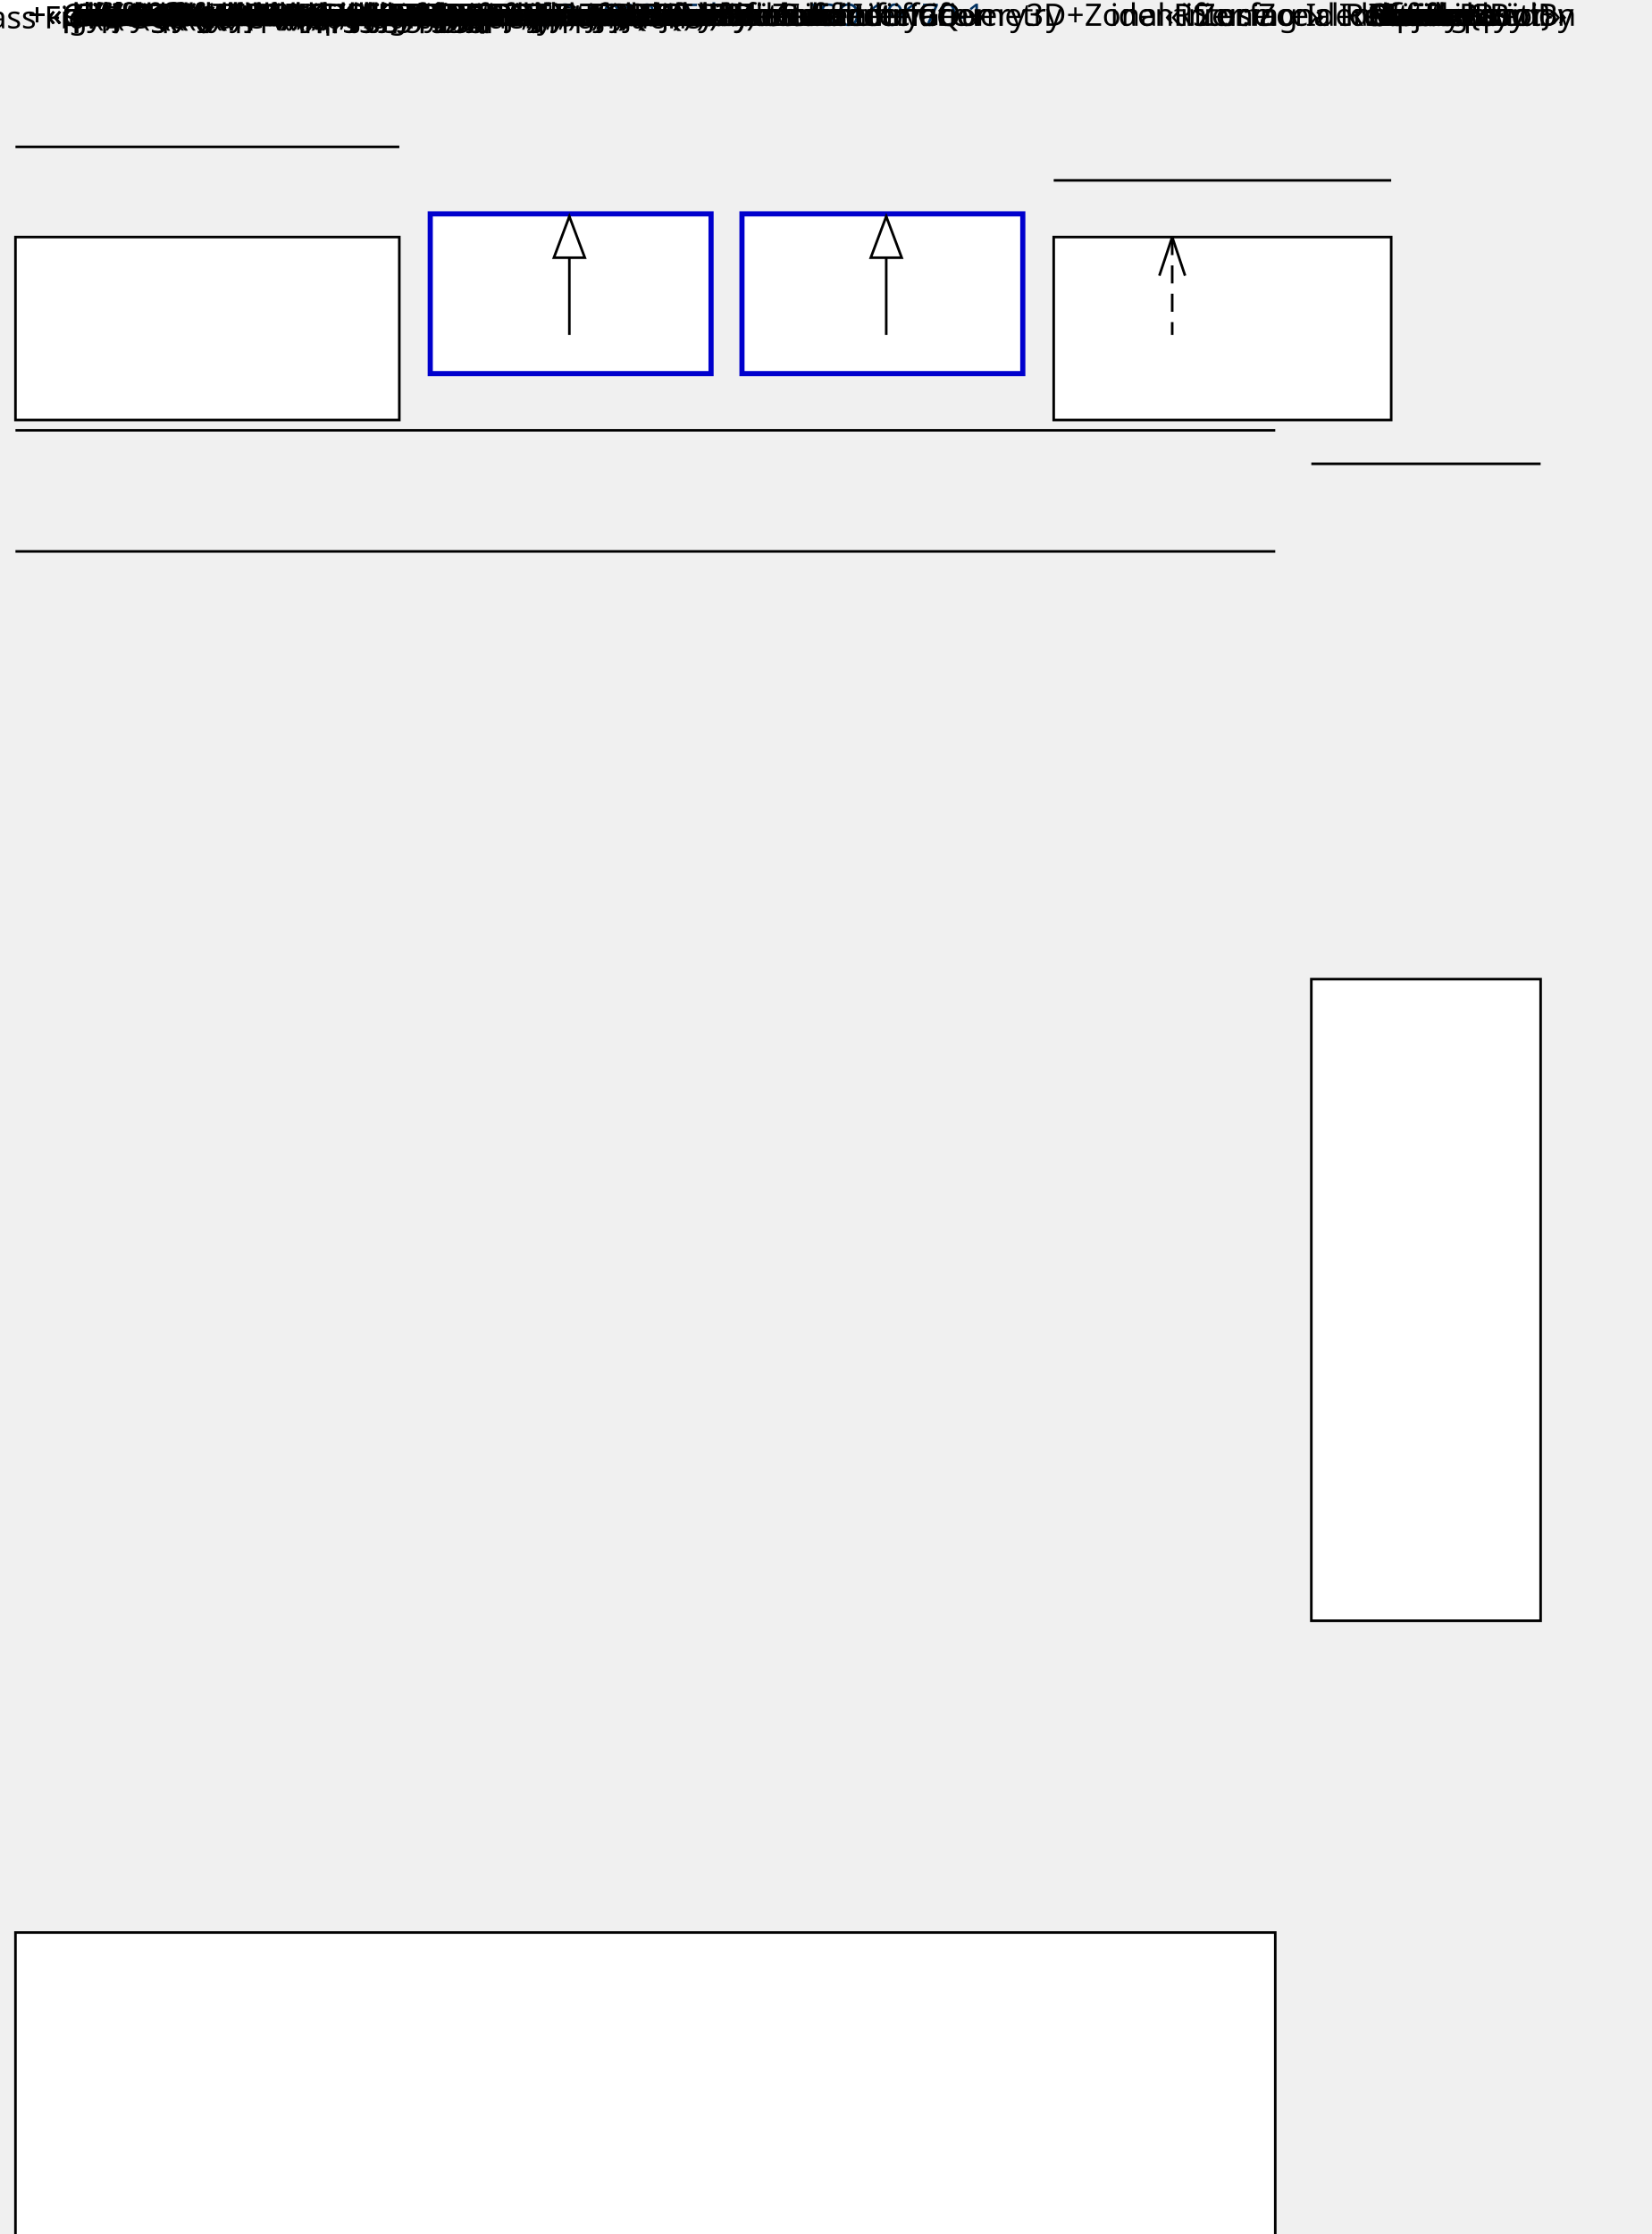
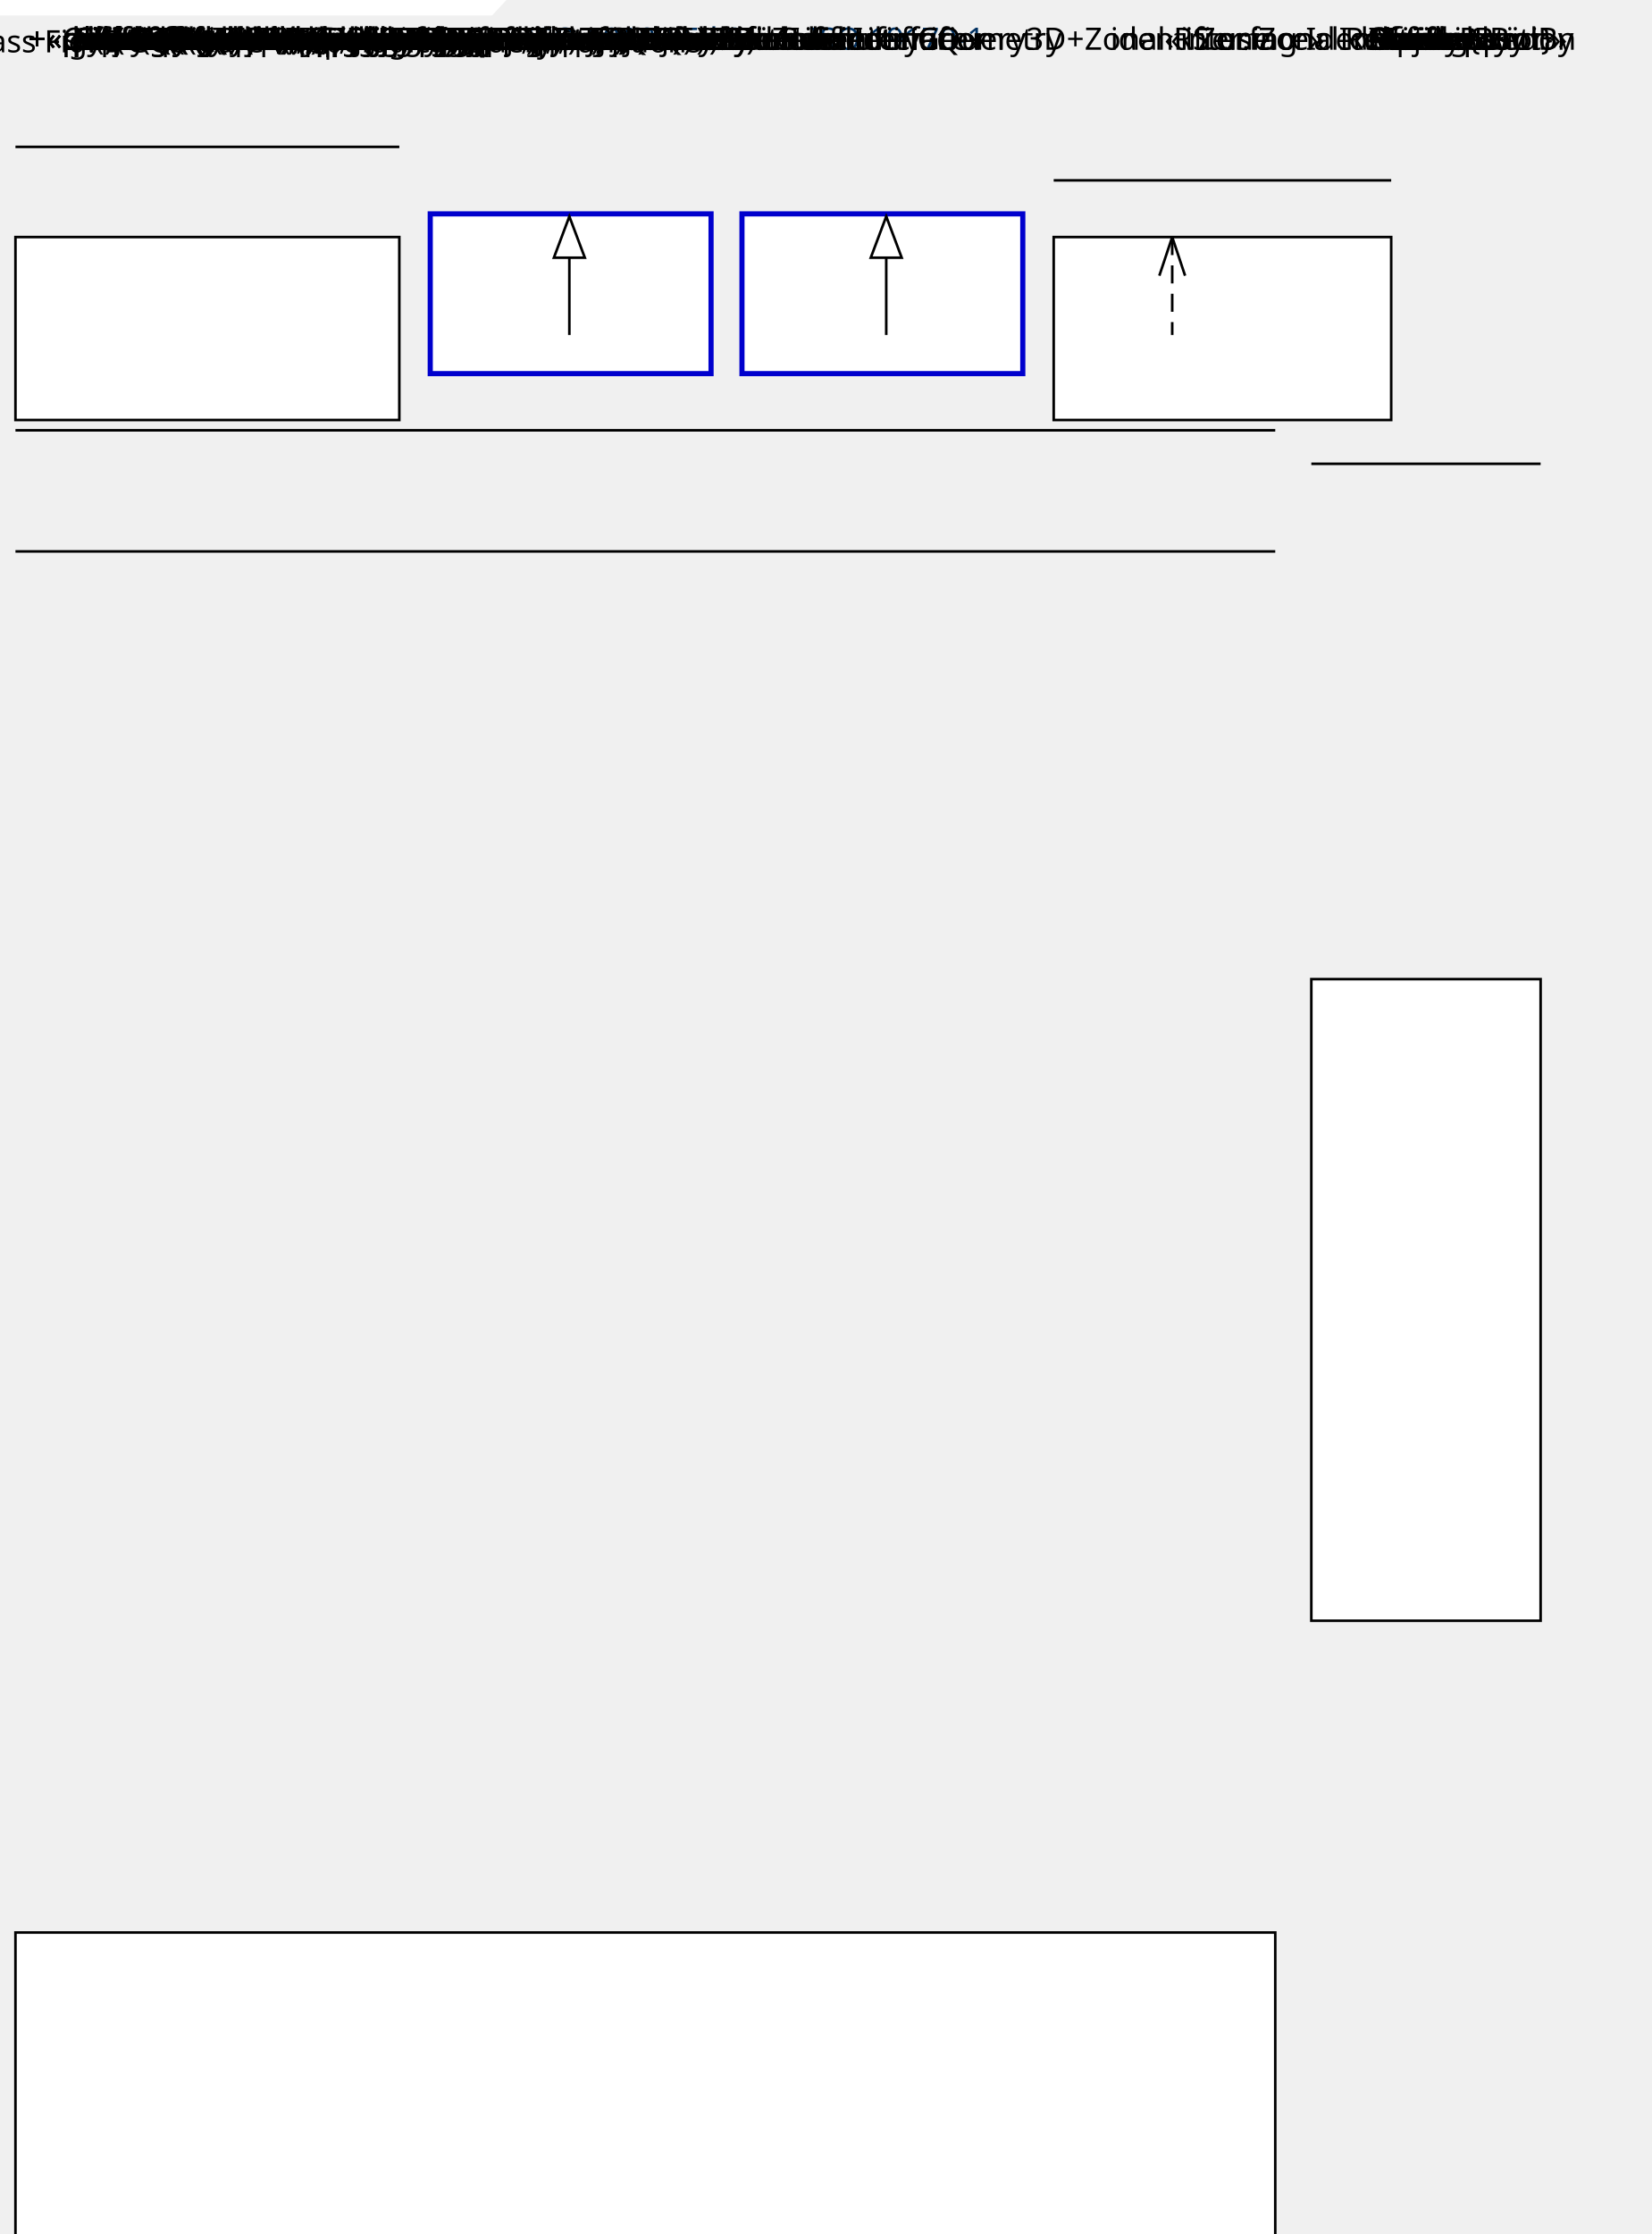
<svg xmlns="http://www.w3.org/2000/svg" width="641" height="867" viewBox="1 -857 641 867" version="1.1">
  <line stroke="#000000" stroke-width="0" x1="-17" y1="-871.0" x2="-17" y2="-15.0" />
  <line stroke="#000000" stroke-width="0" x1="-17" y1="-15.0" x2="624" y2="-15.0" />
  <line stroke="#000000" stroke-width="0" x1="624" y1="-15.0" x2="624" y2="-871.0" />
  <line stroke="#000000" stroke-width="0" x1="624" y1="-871.0" x2="-17" y2="-871.0" />
  <path fill="#FFFFFF" stroke="#000000" stroke-width="0" d="M -17 -851.0 L 192 -851.0 L 205 -865.0 L 205 -871.0 L -17 -871.0 L -17 -851.0 Z " fill-rule="evenodd" />
-   <text x="-12" y="-846.0" font-family="Carlito" font-size="12" fill="#000000">
+   <text x="-12" y="-846.0" font-family="Carlito" font-size="12" fill="#000000" text-anchor="start" dominant-baseline="text-before-edge">
    class Fig: DGGS Core - Topological Query Functions
  </text>
  <path fill="#FFFFFF" stroke="#FFFFFF" stroke-width="1" d="M 140 -99.0 L 140 -58.0 L 276 -58.0 L 276 -87.0 L 264 -99.0 Z " fill-rule="evenodd" />
  <path fill="#DCDCDC" stroke="#FFFFFF" stroke-width="1" d="M 264 -99.0 L 264 -87.0 L 276 -87.0 Z " fill-rule="evenodd" />
-   <text x="145" y="-847.0" font-family="Carlito" font-size="12" fill="#000000">
+   <text x="145" y="-847.0" font-family="Carlito" font-size="12" fill="#000000" text-anchor="start" dominant-baseline="text-before-edge">
    KEY:
  </text>
  <rect fill="#FFFFFF" stroke="#FFFFFF" stroke-width="1" x="281" y="-58.0" width="93" height="58" rx="3.0" ry="3.0" />
  <rect fill="#FFFFFF" stroke="#000000" stroke-width="2" x="292" y="-69.0" width="16" height="16" />
-   <text x="315" y="-847.0" font-family="Carlito" font-size="12" fill="#003060">
+   <text x="315" y="-847.0" font-family="Carlito" font-size="12" fill="#003060" text-anchor="start" dominant-baseline="text-before-edge">
    ISO 19170-1
  </text>
-   <text x="326" y="-847.0" font-family="Carlito" font-size="12" fill="#003060">
+   <text x="326" y="-847.0" font-family="Carlito" font-size="12" fill="#003060" text-anchor="start" dominant-baseline="text-before-edge">
     
  </text>
  <rect fill="#FFFFFF" stroke="#FFFFFF" stroke-width="1" x="171" y="-58.0" width="104" height="58" rx="3.0" ry="3.0" />
  <rect fill="#FFFFFF" stroke="#0000CD" stroke-width="2" x="182" y="-69.0" width="16" height="16" />
-   <text x="205" y="-847.0" font-family="Carlito" font-size="12" fill="#003060">
+   <text x="205" y="-847.0" font-family="Carlito" font-size="12" fill="#003060" text-anchor="start" dominant-baseline="text-before-edge">
    ISO 19107 Ed 2
  </text>
-   <text x="222" y="-847.0" font-family="Carlito" font-size="12" fill="#003060">
+   <text x="222" y="-847.0" font-family="Carlito" font-size="12" fill="#003060" text-anchor="start" dominant-baseline="text-before-edge">
     
  </text>
  <rect fill="#FFFFFF" stroke="#000000" stroke-width="1" x="7" y="-107.0" width="489" height="619" />
-   <text x="229" y="-847.0" font-family="Carlito" font-size="12" fill="#000000">
+   <text x="229" y="-847.0" font-family="Carlito" font-size="12" fill="#000000" text-anchor="start" dominant-baseline="text-before-edge">
    «interface»
  </text>
-   <text x="229" y="-847.0" font-family="Carlito" font-size="12" fill="#000000">
+   <text x="229" y="-847.0" font-family="Carlito" font-size="12" fill="#000000" text-anchor="start" dominant-baseline="text-before-edge">
    ZoneQuery
  </text>
  <line stroke="#000000" stroke-width="1" x1="7" y1="-690.0" x2="496" y2="-690.0" />
-   <text x="12" y="-847.0" font-family="Carlito" font-size="12" fill="#000000">
-     + 
-   </text>
-   <text x="29" y="-847.0" font-family="Carlito" font-size="12" fill="#000000">
+   <text x="12" y="-847.0" font-family="Carlito" font-size="12" fill="#000000" text-anchor="start" dominant-baseline="text-before-edge">
+     + 
+   </text>
+   <text x="29" y="-847.0" font-family="Carlito" font-size="12" fill="#000000" text-anchor="start" dominant-baseline="text-before-edge">
    /boundary: Geometry
  </text>
-   <text x="12" y="-847.0" font-family="Carlito" font-size="12" fill="#000000">
-     + 
-   </text>
-   <text x="29" y="-847.0" font-family="Carlito" font-size="12" fill="#000000">
+   <text x="12" y="-847.0" font-family="Carlito" font-size="12" fill="#000000" text-anchor="start" dominant-baseline="text-before-edge">
+     + 
+   </text>
+   <text x="29" y="-847.0" font-family="Carlito" font-size="12" fill="#000000" text-anchor="start" dominant-baseline="text-before-edge">
    boundaryType: BoundaryType
  </text>
-   <text x="12" y="-847.0" font-family="Carlito" font-size="12" fill="#000000">
-     + 
-   </text>
-   <text x="29" y="-847.0" font-family="Carlito" font-size="12" fill="#000000">
+   <text x="12" y="-847.0" font-family="Carlito" font-size="12" fill="#000000" text-anchor="start" dominant-baseline="text-before-edge">
+     + 
+   </text>
+   <text x="29" y="-847.0" font-family="Carlito" font-size="12" fill="#000000" text-anchor="start" dominant-baseline="text-before-edge">
    /convexHull: Geometry
  </text>
  <line stroke="#000000" stroke-width="1" x1="7" y1="-643.0" x2="496" y2="-643.0" />
-   <text x="12" y="-847.0" font-family="Carlito" font-size="12" fill="#000000">
-     + 
-   </text>
-   <text x="29" y="-847.0" font-family="Carlito" font-size="12" fill="#000000">
+   <text x="12" y="-847.0" font-family="Carlito" font-size="12" fill="#000000" text-anchor="start" dominant-baseline="text-before-edge">
+     + 
+   </text>
+   <text x="29" y="-847.0" font-family="Carlito" font-size="12" fill="#000000" text-anchor="start" dominant-baseline="text-before-edge">
    dimension(point): Integer
  </text>
-   <text x="12" y="-847.0" font-family="Carlito" font-size="12" fill="#000000">
-     + 
-   </text>
-   <text x="29" y="-847.0" font-family="Carlito" font-size="12" fill="#000000">
+   <text x="12" y="-847.0" font-family="Carlito" font-size="12" fill="#000000" text-anchor="start" dominant-baseline="text-before-edge">
+     + 
+   </text>
+   <text x="29" y="-847.0" font-family="Carlito" font-size="12" fill="#000000" text-anchor="start" dominant-baseline="text-before-edge">
    distance(another, projectTo): Distance
  </text>
-   <text x="12" y="-847.0" font-family="Carlito" font-size="12" fill="#000000">
-     + 
-   </text>
-   <text x="29" y="-847.0" font-family="Carlito" font-size="12" fill="#000000">
+   <text x="12" y="-847.0" font-family="Carlito" font-size="12" fill="#000000" text-anchor="start" dominant-baseline="text-before-edge">
+     + 
+   </text>
+   <text x="29" y="-847.0" font-family="Carlito" font-size="12" fill="#000000" text-anchor="start" dominant-baseline="text-before-edge">
    distance(position): Distance
  </text>
-   <text x="12" y="-847.0" font-family="Carlito" font-size="12" fill="#000000">
-     + 
-   </text>
-   <text x="29" y="-847.0" font-family="Carlito" font-size="12" fill="#000000">
+   <text x="12" y="-847.0" font-family="Carlito" font-size="12" fill="#000000" text-anchor="start" dominant-baseline="text-before-edge">
+     + 
+   </text>
+   <text x="29" y="-847.0" font-family="Carlito" font-size="12" fill="#000000" text-anchor="start" dominant-baseline="text-before-edge">
    transform(new): Geometry
  </text>
-   <text x="19" y="-847.0" font-family="Carlito" font-size="12" fill="#000000">
+   <text x="19" y="-847.0" font-family="Carlito" font-size="12" fill="#000000" text-anchor="start" dominant-baseline="text-before-edge">
    «set»
  </text>
-   <text x="12" y="-847.0" font-family="Carlito" font-size="12" fill="#000000">
-     + 
-   </text>
-   <text x="29" y="-847.0" font-family="Carlito" font-size="12" fill="#000000">
+   <text x="12" y="-847.0" font-family="Carlito" font-size="12" fill="#000000" text-anchor="start" dominant-baseline="text-before-edge">
+     + 
+   </text>
+   <text x="29" y="-847.0" font-family="Carlito" font-size="12" fill="#000000" text-anchor="start" dominant-baseline="text-before-edge">
    buffer(distance, rangeRefine, projectTo): ZonalIdentifier
  </text>
-   <text x="12" y="-847.0" font-family="Carlito" font-size="12" fill="#000000">
-     + 
-   </text>
-   <text x="29" y="-847.0" font-family="Carlito" font-size="12" fill="#000000">
+   <text x="12" y="-847.0" font-family="Carlito" font-size="12" fill="#000000" text-anchor="start" dominant-baseline="text-before-edge">
+     + 
+   </text>
+   <text x="29" y="-847.0" font-family="Carlito" font-size="12" fill="#000000" text-anchor="start" dominant-baseline="text-before-edge">
    child(inheritID, levels, projectTo): ZonalIdentifier
  </text>
-   <text x="12" y="-847.0" font-family="Carlito" font-size="12" fill="#000000">
-     + 
-   </text>
-   <text x="29" y="-847.0" font-family="Carlito" font-size="12" fill="#000000">
+   <text x="12" y="-847.0" font-family="Carlito" font-size="12" fill="#000000" text-anchor="start" dominant-baseline="text-before-edge">
+     + 
+   </text>
+   <text x="29" y="-847.0" font-family="Carlito" font-size="12" fill="#000000" text-anchor="start" dominant-baseline="text-before-edge">
    difference(another, rangeRefine, projectTo): ZonalIdentifier
  </text>
-   <text x="12" y="-847.0" font-family="Carlito" font-size="12" fill="#000000">
-     + 
-   </text>
-   <text x="29" y="-847.0" font-family="Carlito" font-size="12" fill="#000000">
+   <text x="12" y="-847.0" font-family="Carlito" font-size="12" fill="#000000" text-anchor="start" dominant-baseline="text-before-edge">
+     + 
+   </text>
+   <text x="29" y="-847.0" font-family="Carlito" font-size="12" fill="#000000" text-anchor="start" dominant-baseline="text-before-edge">
    intersection(another, rangeRefine, projectTo): ZonalIdentifier
  </text>
-   <text x="12" y="-847.0" font-family="Carlito" font-size="12" fill="#000000">
-     + 
-   </text>
-   <text x="29" y="-847.0" font-family="Carlito" font-size="12" fill="#000000">
+   <text x="12" y="-847.0" font-family="Carlito" font-size="12" fill="#000000" text-anchor="start" dominant-baseline="text-before-edge">
+     + 
+   </text>
+   <text x="29" y="-847.0" font-family="Carlito" font-size="12" fill="#000000" text-anchor="start" dominant-baseline="text-before-edge">
    parent(inheritID, levels, projectTo): ZonalIdentifier
  </text>
-   <text x="12" y="-847.0" font-family="Carlito" font-size="12" fill="#000000">
-     + 
-   </text>
-   <text x="29" y="-847.0" font-family="Carlito" font-size="12" fill="#000000">
+   <text x="12" y="-847.0" font-family="Carlito" font-size="12" fill="#000000" text-anchor="start" dominant-baseline="text-before-edge">
+     + 
+   </text>
+   <text x="29" y="-847.0" font-family="Carlito" font-size="12" fill="#000000" text-anchor="start" dominant-baseline="text-before-edge">
    sibling(inheritID, levels, projectTo): ZonalIdentifier
  </text>
-   <text x="12" y="-847.0" font-family="Carlito" font-size="12" fill="#000000">
-     + 
-   </text>
-   <text x="29" y="-847.0" font-family="Carlito" font-size="12" fill="#000000">
+   <text x="12" y="-847.0" font-family="Carlito" font-size="12" fill="#000000" text-anchor="start" dominant-baseline="text-before-edge">
+     + 
+   </text>
+   <text x="29" y="-847.0" font-family="Carlito" font-size="12" fill="#000000" text-anchor="start" dominant-baseline="text-before-edge">
    symDifference(another, rangeRefine, projectTo): ZonalIdentifier
  </text>
-   <text x="12" y="-847.0" font-family="Carlito" font-size="12" fill="#000000">
-     + 
-   </text>
-   <text x="29" y="-847.0" font-family="Carlito" font-size="12" fill="#000000">
+   <text x="12" y="-847.0" font-family="Carlito" font-size="12" fill="#000000" text-anchor="start" dominant-baseline="text-before-edge">
+     + 
+   </text>
+   <text x="29" y="-847.0" font-family="Carlito" font-size="12" fill="#000000" text-anchor="start" dominant-baseline="text-before-edge">
    union(another, rangeRefine, projectTo): ZonalIdentifier
  </text>
-   <text x="19" y="-847.0" font-family="Carlito" font-size="12" fill="#000000">
+   <text x="19" y="-847.0" font-family="Carlito" font-size="12" fill="#000000" text-anchor="start" dominant-baseline="text-before-edge">
    «query»
  </text>
-   <text x="12" y="-847.0" font-family="Carlito" font-size="12" fill="#000000">
-     + 
-   </text>
-   <text x="29" y="-847.0" font-family="Carlito" font-size="12" fill="#000000">
+   <text x="12" y="-847.0" font-family="Carlito" font-size="12" fill="#000000" text-anchor="start" dominant-baseline="text-before-edge">
+     + 
+   </text>
+   <text x="29" y="-847.0" font-family="Carlito" font-size="12" fill="#000000" text-anchor="start" dominant-baseline="text-before-edge">
    childOf(another, inheritID, projectTo): Boolean
  </text>
-   <text x="12" y="-847.0" font-family="Carlito" font-size="12" fill="#000000">
-     + 
-   </text>
-   <text x="29" y="-847.0" font-family="Carlito" font-size="12" fill="#000000">
+   <text x="12" y="-847.0" font-family="Carlito" font-size="12" fill="#000000" text-anchor="start" dominant-baseline="text-before-edge">
+     + 
+   </text>
+   <text x="29" y="-847.0" font-family="Carlito" font-size="12" fill="#000000" text-anchor="start" dominant-baseline="text-before-edge">
    contains(another, projectTo): Boolean
  </text>
-   <text x="12" y="-847.0" font-family="Carlito" font-size="12" fill="#000000">
-     + 
-   </text>
-   <text x="29" y="-847.0" font-family="Carlito" font-size="12" fill="#000000">
+   <text x="12" y="-847.0" font-family="Carlito" font-size="12" fill="#000000" text-anchor="start" dominant-baseline="text-before-edge">
+     + 
+   </text>
+   <text x="29" y="-847.0" font-family="Carlito" font-size="12" fill="#000000" text-anchor="start" dominant-baseline="text-before-edge">
    crosses(another, projectTo): Boolean
  </text>
-   <text x="12" y="-847.0" font-family="Carlito" font-size="12" fill="#000000">
-     + 
-   </text>
-   <text x="29" y="-847.0" font-family="Carlito" font-size="12" fill="#000000">
+   <text x="12" y="-847.0" font-family="Carlito" font-size="12" fill="#000000" text-anchor="start" dominant-baseline="text-before-edge">
+     + 
+   </text>
+   <text x="29" y="-847.0" font-family="Carlito" font-size="12" fill="#000000" text-anchor="start" dominant-baseline="text-before-edge">
    disjoint(another, projectTo): Boolean
  </text>
-   <text x="12" y="-847.0" font-family="Carlito" font-size="12" fill="#000000">
-     + 
-   </text>
-   <text x="29" y="-847.0" font-family="Carlito" font-size="12" fill="#000000">
+   <text x="12" y="-847.0" font-family="Carlito" font-size="12" fill="#000000" text-anchor="start" dominant-baseline="text-before-edge">
+     + 
+   </text>
+   <text x="29" y="-847.0" font-family="Carlito" font-size="12" fill="#000000" text-anchor="start" dominant-baseline="text-before-edge">
    equals(another, projectTo): Boolean
  </text>
-   <text x="12" y="-847.0" font-family="Carlito" font-size="12" fill="#000000">
-     + 
-   </text>
-   <text x="29" y="-847.0" font-family="Carlito" font-size="12" fill="#000000">
+   <text x="12" y="-847.0" font-family="Carlito" font-size="12" fill="#000000" text-anchor="start" dominant-baseline="text-before-edge">
+     + 
+   </text>
+   <text x="29" y="-847.0" font-family="Carlito" font-size="12" fill="#000000" text-anchor="start" dominant-baseline="text-before-edge">
    intersects(another, projectTo): Boolean
  </text>
-   <text x="12" y="-847.0" font-family="Carlito" font-size="12" fill="#000000">
-     + 
-   </text>
-   <text x="29" y="-847.0" font-family="Carlito" font-size="12" fill="#000000">
+   <text x="12" y="-847.0" font-family="Carlito" font-size="12" fill="#000000" text-anchor="start" dominant-baseline="text-before-edge">
+     + 
+   </text>
+   <text x="29" y="-847.0" font-family="Carlito" font-size="12" fill="#000000" text-anchor="start" dominant-baseline="text-before-edge">
    overlaps(another, projectTo): Boolean
  </text>
-   <text x="12" y="-847.0" font-family="Carlito" font-size="12" fill="#000000">
-     + 
-   </text>
-   <text x="29" y="-847.0" font-family="Carlito" font-size="12" fill="#000000">
+   <text x="12" y="-847.0" font-family="Carlito" font-size="12" fill="#000000" text-anchor="start" dominant-baseline="text-before-edge">
+     + 
+   </text>
+   <text x="29" y="-847.0" font-family="Carlito" font-size="12" fill="#000000" text-anchor="start" dominant-baseline="text-before-edge">
    parentOf(another, inheritID, projectTo): Boolean
  </text>
-   <text x="12" y="-847.0" font-family="Carlito" font-size="12" fill="#000000">
-     + 
-   </text>
-   <text x="29" y="-847.0" font-family="Carlito" font-size="12" fill="#000000">
+   <text x="12" y="-847.0" font-family="Carlito" font-size="12" fill="#000000" text-anchor="start" dominant-baseline="text-before-edge">
+     + 
+   </text>
+   <text x="29" y="-847.0" font-family="Carlito" font-size="12" fill="#000000" text-anchor="start" dominant-baseline="text-before-edge">
    relativePosition(another, projectTo): RelativePosition
  </text>
-   <text x="12" y="-847.0" font-family="Carlito" font-size="12" fill="#000000">
-     + 
-   </text>
-   <text x="29" y="-847.0" font-family="Carlito" font-size="12" fill="#000000">
+   <text x="12" y="-847.0" font-family="Carlito" font-size="12" fill="#000000" text-anchor="start" dominant-baseline="text-before-edge">
+     + 
+   </text>
+   <text x="29" y="-847.0" font-family="Carlito" font-size="12" fill="#000000" text-anchor="start" dominant-baseline="text-before-edge">
    siblingOf(another, inheritID, projectTo): Boolean
  </text>
-   <text x="12" y="-847.0" font-family="Carlito" font-size="12" fill="#000000">
-     + 
-   </text>
-   <text x="29" y="-847.0" font-family="Carlito" font-size="12" fill="#000000">
+   <text x="12" y="-847.0" font-family="Carlito" font-size="12" fill="#000000" text-anchor="start" dominant-baseline="text-before-edge">
+     + 
+   </text>
+   <text x="29" y="-847.0" font-family="Carlito" font-size="12" fill="#000000" text-anchor="start" dominant-baseline="text-before-edge">
    touches(another, projectTo): Boolean
  </text>
-   <text x="12" y="-847.0" font-family="Carlito" font-size="12" fill="#000000">
-     + 
-   </text>
-   <text x="29" y="-847.0" font-family="Carlito" font-size="12" fill="#000000">
+   <text x="12" y="-847.0" font-family="Carlito" font-size="12" fill="#000000" text-anchor="start" dominant-baseline="text-before-edge">
+     + 
+   </text>
+   <text x="29" y="-847.0" font-family="Carlito" font-size="12" fill="#000000" text-anchor="start" dominant-baseline="text-before-edge">
    within(another, projectTo): Boolean
  </text>
-   <text x="12" y="-847.0" font-family="Carlito" font-size="12" fill="#000000">
-     + 
-   </text>
-   <text x="29" y="-847.0" font-family="Carlito" font-size="12" fill="#000000">
+   <text x="12" y="-847.0" font-family="Carlito" font-size="12" fill="#000000" text-anchor="start" dominant-baseline="text-before-edge">
+     + 
+   </text>
+   <text x="29" y="-847.0" font-family="Carlito" font-size="12" fill="#000000" text-anchor="start" dominant-baseline="text-before-edge">
    withinDistance(another, distance, projectTo): Boolean
  </text>
-   <text x="19" y="-847.0" font-family="Carlito" font-size="12" fill="#000000">
+   <text x="19" y="-847.0" font-family="Carlito" font-size="12" fill="#000000" text-anchor="start" dominant-baseline="text-before-edge">
    «Create»
  </text>
-   <text x="12" y="-847.0" font-family="Carlito" font-size="12" fill="#000000">
-     + 
-   </text>
-   <text x="29" y="-847.0" font-family="Carlito" font-size="12" fill="#000000">
+   <text x="12" y="-847.0" font-family="Carlito" font-size="12" fill="#000000" text-anchor="start" dominant-baseline="text-before-edge">
+     + 
+   </text>
+   <text x="29" y="-847.0" font-family="Carlito" font-size="12" fill="#000000" text-anchor="start" dominant-baseline="text-before-edge">
    Geometry(text): Geometry
  </text>
-   <text x="12" y="-847.0" font-family="Carlito" font-size="12" fill="#000000">
-     + 
-   </text>
-   <text x="29" y="-847.0" font-family="Carlito" font-size="12" fill="#000000">
+   <text x="12" y="-847.0" font-family="Carlito" font-size="12" fill="#000000" text-anchor="start" dominant-baseline="text-before-edge">
+     + 
+   </text>
+   <text x="29" y="-847.0" font-family="Carlito" font-size="12" fill="#000000" text-anchor="start" dominant-baseline="text-before-edge">
    Geometry(xml): Geometry
  </text>
-   <text x="12" y="-847.0" font-family="Carlito" font-size="12" fill="#000000">
-     + 
-   </text>
-   <text x="29" y="-847.0" font-family="Carlito" font-size="12" fill="#000000">
+   <text x="12" y="-847.0" font-family="Carlito" font-size="12" fill="#000000" text-anchor="start" dominant-baseline="text-before-edge">
+     + 
+   </text>
+   <text x="29" y="-847.0" font-family="Carlito" font-size="12" fill="#000000" text-anchor="start" dominant-baseline="text-before-edge">
    Geometry(binary): Geometry
  </text>
-   <text x="12" y="-847.0" font-family="Carlito" font-size="12" fill="#000000">
-     + 
-   </text>
-   <text x="29" y="-847.0" font-family="Carlito" font-size="12" fill="#000000">
+   <text x="12" y="-847.0" font-family="Carlito" font-size="12" fill="#000000" text-anchor="start" dominant-baseline="text-before-edge">
+     + 
+   </text>
+   <text x="29" y="-847.0" font-family="Carlito" font-size="12" fill="#000000" text-anchor="start" dominant-baseline="text-before-edge">
    Geometry(data): Geometry
  </text>
-   <text x="19" y="-847.0" font-family="Carlito" font-size="12" fill="#000000">
+   <text x="19" y="-847.0" font-family="Carlito" font-size="12" fill="#000000" text-anchor="start" dominant-baseline="text-before-edge">
    «property get»
  </text>
-   <text x="12" y="-847.0" font-family="Carlito" font-size="12" fill="#000000">
-     + 
-   </text>
-   <text x="29" y="-847.0" font-family="Carlito" font-size="12" fill="#000000">
+   <text x="12" y="-847.0" font-family="Carlito" font-size="12" fill="#000000" text-anchor="start" dominant-baseline="text-before-edge">
+     + 
+   </text>
+   <text x="29" y="-847.0" font-family="Carlito" font-size="12" fill="#000000" text-anchor="start" dominant-baseline="text-before-edge">
    is(): Boolean
  </text>
-   <text x="19" y="-847.0" font-family="Carlito" font-size="12" fill="#000000">
+   <text x="19" y="-847.0" font-family="Carlito" font-size="12" fill="#000000" text-anchor="start" dominant-baseline="text-before-edge">
    «reference»
  </text>
-   <text x="12" y="-847.0" font-family="Carlito" font-size="12" fill="#000000">
-     + 
-   </text>
-   <text x="29" y="-847.0" font-family="Carlito" font-size="12" fill="#000000">
+   <text x="12" y="-847.0" font-family="Carlito" font-size="12" fill="#000000" text-anchor="start" dominant-baseline="text-before-edge">
+     + 
+   </text>
+   <text x="29" y="-847.0" font-family="Carlito" font-size="12" fill="#000000" text-anchor="start" dominant-baseline="text-before-edge">
    relate(another, matrixRows, projectTo): Boolean
  </text>
-   <text x="12" y="-847.0" font-family="Carlito" font-size="12" fill="#000000">
-     + 
-   </text>
-   <text x="29" y="-847.0" font-family="Carlito" font-size="12" fill="#000000">
+   <text x="12" y="-847.0" font-family="Carlito" font-size="12" fill="#000000" text-anchor="start" dominant-baseline="text-before-edge">
+     + 
+   </text>
+   <text x="29" y="-847.0" font-family="Carlito" font-size="12" fill="#000000" text-anchor="start" dominant-baseline="text-before-edge">
    relatePosition(another, relation, projectTo): Boolean
  </text>
-   <text x="19" y="-847.0" font-family="Carlito" font-size="12" fill="#000000">
+   <text x="19" y="-847.0" font-family="Carlito" font-size="12" fill="#000000" text-anchor="start" dominant-baseline="text-before-edge">
    «property set»
  </text>
-   <text x="12" y="-847.0" font-family="Carlito" font-size="12" fill="#000000">
-     + 
-   </text>
-   <text x="29" y="-847.0" font-family="Carlito" font-size="12" fill="#000000">
+   <text x="12" y="-847.0" font-family="Carlito" font-size="12" fill="#000000" text-anchor="start" dominant-baseline="text-before-edge">
+     + 
+   </text>
+   <text x="29" y="-847.0" font-family="Carlito" font-size="12" fill="#000000" text-anchor="start" dominant-baseline="text-before-edge">
    set(newVal): void
  </text>
  <rect fill="#FFFFFF" stroke="#000000" stroke-width="1" x="7" y="-765.0" width="149" height="71" />
-   <text x="58" y="-847.0" font-family="Calibri" font-size="12" fill="#000000">
+   <text x="58" y="-847.0" font-family="Calibri" font-size="12" fill="#000000" text-anchor="start" dominant-baseline="text-before-edge">
    «dataType»
  </text>
-   <text x="36" y="-847.0" font-family="Calibri" font-size="12" fill="#000000">
+   <text x="36" y="-847.0" font-family="Calibri" font-size="12" fill="#000000" text-anchor="start" dominant-baseline="text-before-edge">
    refinementLevelRange
  </text>
  <line stroke="#000000" stroke-width="1" x1="7" y1="-800.0" x2="156" y2="-800.0" />
-   <text x="12" y="-847.0" font-family="Calibri" font-size="12" fill="#000000">
-     + 
-   </text>
-   <text x="29" y="-847.0" font-family="Calibri" font-size="12" fill="#000000">
+   <text x="12" y="-847.0" font-family="Calibri" font-size="12" fill="#000000" text-anchor="start" dominant-baseline="text-before-edge">
+     + 
+   </text>
+   <text x="29" y="-847.0" font-family="Calibri" font-size="12" fill="#000000" text-anchor="start" dominant-baseline="text-before-edge">
    maxRefinementLevel: Integer
  </text>
-   <text x="12" y="-847.0" font-family="Calibri" font-size="12" fill="#000000">
-     + 
-   </text>
-   <text x="29" y="-847.0" font-family="Calibri" font-size="12" fill="#000000">
+   <text x="12" y="-847.0" font-family="Calibri" font-size="12" fill="#000000" text-anchor="start" dominant-baseline="text-before-edge">
+     + 
+   </text>
+   <text x="29" y="-847.0" font-family="Calibri" font-size="12" fill="#000000" text-anchor="start" dominant-baseline="text-before-edge">
    minRefinementLevel: Integer
  </text>
  <rect fill="#FFFFFF" stroke="#0000CD" stroke-width="2" x="168" y="-774.0" width="109" height="62" />
-   <text x="236" y="-847.0" font-family="Carlito" font-size="12" fill="#000000">
+   <text x="236" y="-847.0" font-family="Carlito" font-size="12" fill="#000000" text-anchor="start" dominant-baseline="text-before-edge">
    Geometry
  </text>
-   <text x="200" y="-847.0" font-family="Carlito" font-size="12" fill="#000000">
+   <text x="200" y="-847.0" font-family="Carlito" font-size="12" fill="#000000" text-anchor="start" dominant-baseline="text-before-edge">
    «interface»
  </text>
-   <text x="181" y="-847.0" font-family="Carlito" font-size="12" fill="#000000">
+   <text x="181" y="-847.0" font-family="Carlito" font-size="12" fill="#000000" text-anchor="start" dominant-baseline="text-before-edge">
    Geometry::Query2D
  </text>
  <rect fill="#FFFFFF" stroke="#000000" stroke-width="1" x="510" y="-477.0" width="89" height="249" />
-   <text x="524" y="-847.0" font-family="Carlito" font-size="12" fill="#000000">
+   <text x="524" y="-847.0" font-family="Carlito" font-size="12" fill="#000000" text-anchor="start" dominant-baseline="text-before-edge">
    «enumeration»
  </text>
-   <text x="523" y="-847.0" font-family="Carlito" font-size="12" fill="#000000">
+   <text x="523" y="-847.0" font-family="Carlito" font-size="12" fill="#000000" text-anchor="start" dominant-baseline="text-before-edge">
    RelativePosition
  </text>
-   <text x="571" y="-847.0" font-family="Carlito" font-size="12" fill="#000000">
+   <text x="571" y="-847.0" font-family="Carlito" font-size="12" fill="#000000" text-anchor="start" dominant-baseline="text-before-edge">
    {root}
  </text>
  <line stroke="#000000" stroke-width="1" x1="510" y1="-677.0" x2="599" y2="-677.0" />
-   <text x="515" y="-847.0" font-family="Carlito" font-size="12" fill="#000000">
-      
-   </text>
-   <text x="532" y="-847.0" font-family="Carlito" font-size="12" fill="#000000">
+   <text x="515" y="-847.0" font-family="Carlito" font-size="12" fill="#000000" text-anchor="start" dominant-baseline="text-before-edge">
+      
+   </text>
+   <text x="532" y="-847.0" font-family="Carlito" font-size="12" fill="#000000" text-anchor="start" dominant-baseline="text-before-edge">
    Before
  </text>
-   <text x="515" y="-847.0" font-family="Carlito" font-size="12" fill="#000000">
-      
-   </text>
-   <text x="532" y="-847.0" font-family="Carlito" font-size="12" fill="#000000">
+   <text x="515" y="-847.0" font-family="Carlito" font-size="12" fill="#000000" text-anchor="start" dominant-baseline="text-before-edge">
+      
+   </text>
+   <text x="532" y="-847.0" font-family="Carlito" font-size="12" fill="#000000" text-anchor="start" dominant-baseline="text-before-edge">
    After
  </text>
-   <text x="515" y="-847.0" font-family="Carlito" font-size="12" fill="#000000">
-      
-   </text>
-   <text x="532" y="-847.0" font-family="Carlito" font-size="12" fill="#000000">
+   <text x="515" y="-847.0" font-family="Carlito" font-size="12" fill="#000000" text-anchor="start" dominant-baseline="text-before-edge">
+      
+   </text>
+   <text x="532" y="-847.0" font-family="Carlito" font-size="12" fill="#000000" text-anchor="start" dominant-baseline="text-before-edge">
    Meets
  </text>
-   <text x="515" y="-847.0" font-family="Carlito" font-size="12" fill="#000000">
-      
-   </text>
-   <text x="532" y="-847.0" font-family="Carlito" font-size="12" fill="#000000">
+   <text x="515" y="-847.0" font-family="Carlito" font-size="12" fill="#000000" text-anchor="start" dominant-baseline="text-before-edge">
+      
+   </text>
+   <text x="532" y="-847.0" font-family="Carlito" font-size="12" fill="#000000" text-anchor="start" dominant-baseline="text-before-edge">
    MetBy
  </text>
-   <text x="515" y="-847.0" font-family="Carlito" font-size="12" fill="#000000">
-      
-   </text>
-   <text x="532" y="-847.0" font-family="Carlito" font-size="12" fill="#000000">
+   <text x="515" y="-847.0" font-family="Carlito" font-size="12" fill="#000000" text-anchor="start" dominant-baseline="text-before-edge">
+      
+   </text>
+   <text x="532" y="-847.0" font-family="Carlito" font-size="12" fill="#000000" text-anchor="start" dominant-baseline="text-before-edge">
    Overlaps
  </text>
-   <text x="515" y="-847.0" font-family="Carlito" font-size="12" fill="#000000">
-      
-   </text>
-   <text x="532" y="-847.0" font-family="Carlito" font-size="12" fill="#000000">
+   <text x="515" y="-847.0" font-family="Carlito" font-size="12" fill="#000000" text-anchor="start" dominant-baseline="text-before-edge">
+      
+   </text>
+   <text x="532" y="-847.0" font-family="Carlito" font-size="12" fill="#000000" text-anchor="start" dominant-baseline="text-before-edge">
    OverlappedBy
  </text>
-   <text x="515" y="-847.0" font-family="Carlito" font-size="12" fill="#000000">
-      
-   </text>
-   <text x="532" y="-847.0" font-family="Carlito" font-size="12" fill="#000000">
+   <text x="515" y="-847.0" font-family="Carlito" font-size="12" fill="#000000" text-anchor="start" dominant-baseline="text-before-edge">
+      
+   </text>
+   <text x="532" y="-847.0" font-family="Carlito" font-size="12" fill="#000000" text-anchor="start" dominant-baseline="text-before-edge">
    Starts
  </text>
-   <text x="515" y="-847.0" font-family="Carlito" font-size="12" fill="#000000">
-      
-   </text>
-   <text x="532" y="-847.0" font-family="Carlito" font-size="12" fill="#000000">
+   <text x="515" y="-847.0" font-family="Carlito" font-size="12" fill="#000000" text-anchor="start" dominant-baseline="text-before-edge">
+      
+   </text>
+   <text x="532" y="-847.0" font-family="Carlito" font-size="12" fill="#000000" text-anchor="start" dominant-baseline="text-before-edge">
    StartedBy
  </text>
-   <text x="515" y="-847.0" font-family="Carlito" font-size="12" fill="#000000">
-      
-   </text>
-   <text x="532" y="-847.0" font-family="Carlito" font-size="12" fill="#000000">
+   <text x="515" y="-847.0" font-family="Carlito" font-size="12" fill="#000000" text-anchor="start" dominant-baseline="text-before-edge">
+      
+   </text>
+   <text x="532" y="-847.0" font-family="Carlito" font-size="12" fill="#000000" text-anchor="start" dominant-baseline="text-before-edge">
    During
  </text>
-   <text x="515" y="-847.0" font-family="Carlito" font-size="12" fill="#000000">
-      
-   </text>
-   <text x="532" y="-847.0" font-family="Carlito" font-size="12" fill="#000000">
+   <text x="515" y="-847.0" font-family="Carlito" font-size="12" fill="#000000" text-anchor="start" dominant-baseline="text-before-edge">
+      
+   </text>
+   <text x="532" y="-847.0" font-family="Carlito" font-size="12" fill="#000000" text-anchor="start" dominant-baseline="text-before-edge">
    Contains
  </text>
-   <text x="515" y="-847.0" font-family="Carlito" font-size="12" fill="#000000">
-      
-   </text>
-   <text x="532" y="-847.0" font-family="Carlito" font-size="12" fill="#000000">
+   <text x="515" y="-847.0" font-family="Carlito" font-size="12" fill="#000000" text-anchor="start" dominant-baseline="text-before-edge">
+      
+   </text>
+   <text x="532" y="-847.0" font-family="Carlito" font-size="12" fill="#000000" text-anchor="start" dominant-baseline="text-before-edge">
    Finishes
  </text>
-   <text x="515" y="-847.0" font-family="Carlito" font-size="12" fill="#000000">
-      
-   </text>
-   <text x="532" y="-847.0" font-family="Carlito" font-size="12" fill="#000000">
+   <text x="515" y="-847.0" font-family="Carlito" font-size="12" fill="#000000" text-anchor="start" dominant-baseline="text-before-edge">
+      
+   </text>
+   <text x="532" y="-847.0" font-family="Carlito" font-size="12" fill="#000000" text-anchor="start" dominant-baseline="text-before-edge">
    FinishedBy
  </text>
-   <text x="515" y="-847.0" font-family="Carlito" font-size="12" fill="#000000">
-      
-   </text>
-   <text x="532" y="-847.0" font-family="Carlito" font-size="12" fill="#000000">
+   <text x="515" y="-847.0" font-family="Carlito" font-size="12" fill="#000000" text-anchor="start" dominant-baseline="text-before-edge">
+      
+   </text>
+   <text x="532" y="-847.0" font-family="Carlito" font-size="12" fill="#000000" text-anchor="start" dominant-baseline="text-before-edge">
    Equals
  </text>
-   <text x="515" y="-847.0" font-family="Carlito" font-size="12" fill="#000000">
-      
-   </text>
-   <text x="532" y="-847.0" font-family="Carlito" font-size="12" fill="#000000">
+   <text x="515" y="-847.0" font-family="Carlito" font-size="12" fill="#000000" text-anchor="start" dominant-baseline="text-before-edge">
+      
+   </text>
+   <text x="532" y="-847.0" font-family="Carlito" font-size="12" fill="#000000" text-anchor="start" dominant-baseline="text-before-edge">
    In
  </text>
-   <text x="515" y="-847.0" font-family="Carlito" font-size="12" fill="#000000">
-      
-   </text>
-   <text x="532" y="-847.0" font-family="Carlito" font-size="12" fill="#000000">
+   <text x="515" y="-847.0" font-family="Carlito" font-size="12" fill="#000000" text-anchor="start" dominant-baseline="text-before-edge">
+      
+   </text>
+   <text x="532" y="-847.0" font-family="Carlito" font-size="12" fill="#000000" text-anchor="start" dominant-baseline="text-before-edge">
    Disjoint
  </text>
  <rect fill="#FFFFFF" stroke="#0000CD" stroke-width="2" x="289" y="-774.0" width="109" height="62" />
-   <text x="357" y="-847.0" font-family="Carlito" font-size="12" fill="#000000">
+   <text x="357" y="-847.0" font-family="Carlito" font-size="12" fill="#000000" text-anchor="start" dominant-baseline="text-before-edge">
    Geometry
  </text>
-   <text x="321" y="-847.0" font-family="Carlito" font-size="12" fill="#000000">
+   <text x="321" y="-847.0" font-family="Carlito" font-size="12" fill="#000000" text-anchor="start" dominant-baseline="text-before-edge">
    «interface»
  </text>
-   <text x="302" y="-847.0" font-family="Carlito" font-size="12" fill="#000000">
+   <text x="302" y="-847.0" font-family="Carlito" font-size="12" fill="#000000" text-anchor="start" dominant-baseline="text-before-edge">
    Geometry::Query3D
  </text>
  <rect fill="#FFFFFF" stroke="#000000" stroke-width="1" x="410" y="-765.0" width="131" height="71" />
-   <text x="453" y="-847.0" font-family="Carlito" font-size="12" fill="#000000">
+   <text x="453" y="-847.0" font-family="Carlito" font-size="12" fill="#000000" text-anchor="start" dominant-baseline="text-before-edge">
    «interface»
  </text>
-   <text x="422" y="-847.0" font-family="Carlito" font-size="12" fill="#000000">
+   <text x="422" y="-847.0" font-family="Carlito" font-size="12" fill="#000000" text-anchor="start" dominant-baseline="text-before-edge">
    Zonal RS using Identifiers::
  </text>
-   <text x="466" y="-847.0" font-family="Carlito" font-size="12" fill="#000000">
+   <text x="466" y="-847.0" font-family="Carlito" font-size="12" fill="#000000" text-anchor="start" dominant-baseline="text-before-edge">
    Zone
  </text>
  <line stroke="#000000" stroke-width="1" x1="410" y1="-787.0" x2="541" y2="-787.0" />
-   <text x="415" y="-847.0" font-family="Carlito" font-size="12" fill="#000000">
-     + 
-   </text>
-   <text x="432" y="-847.0" font-family="Carlito" font-size="12" fill="#000000">
+   <text x="415" y="-847.0" font-family="Carlito" font-size="12" fill="#000000" text-anchor="start" dominant-baseline="text-before-edge">
+     + 
+   </text>
+   <text x="432" y="-847.0" font-family="Carlito" font-size="12" fill="#000000" text-anchor="start" dominant-baseline="text-before-edge">
    identifier: ZonalIdentifier
  </text>
  <line stroke="#000000" stroke-width="1" x1="456" y1="-765.0" x2="456" y2="-758.0" />
  <line stroke="#000000" stroke-width="1" x1="456" y1="-754.0" x2="456" y2="-747.0" />
  <line stroke="#000000" stroke-width="1" x1="456" y1="-743.0" x2="456" y2="-736.0" />
  <line stroke="#000000" stroke-width="1" x1="456" y1="-732.0" x2="456" y2="-727.0" />
  <line stroke="#000000" stroke-width="1" x1="456" y1="-765.0" x2="461" y2="-750.0" />
  <line stroke="#000000" stroke-width="1" x1="456" y1="-765.0" x2="451" y2="-750.0" />
  <line stroke="#000000" stroke-width="1" x1="222" y1="-727.0" x2="222" y2="-773.0" />
  <path fill="#FFFFFF" stroke="#000000" stroke-width="1" d="M 228 -757.0 L 216 -757.0 L 222 -773.0 Z " fill-rule="evenodd" />
  <line stroke="#000000" stroke-width="1" x1="345" y1="-727.0" x2="345" y2="-773.0" />
  <path fill="#FFFFFF" stroke="#000000" stroke-width="1" d="M 351 -757.0 L 339 -757.0 L 345 -773.0 Z " fill-rule="evenodd" />
</svg>
